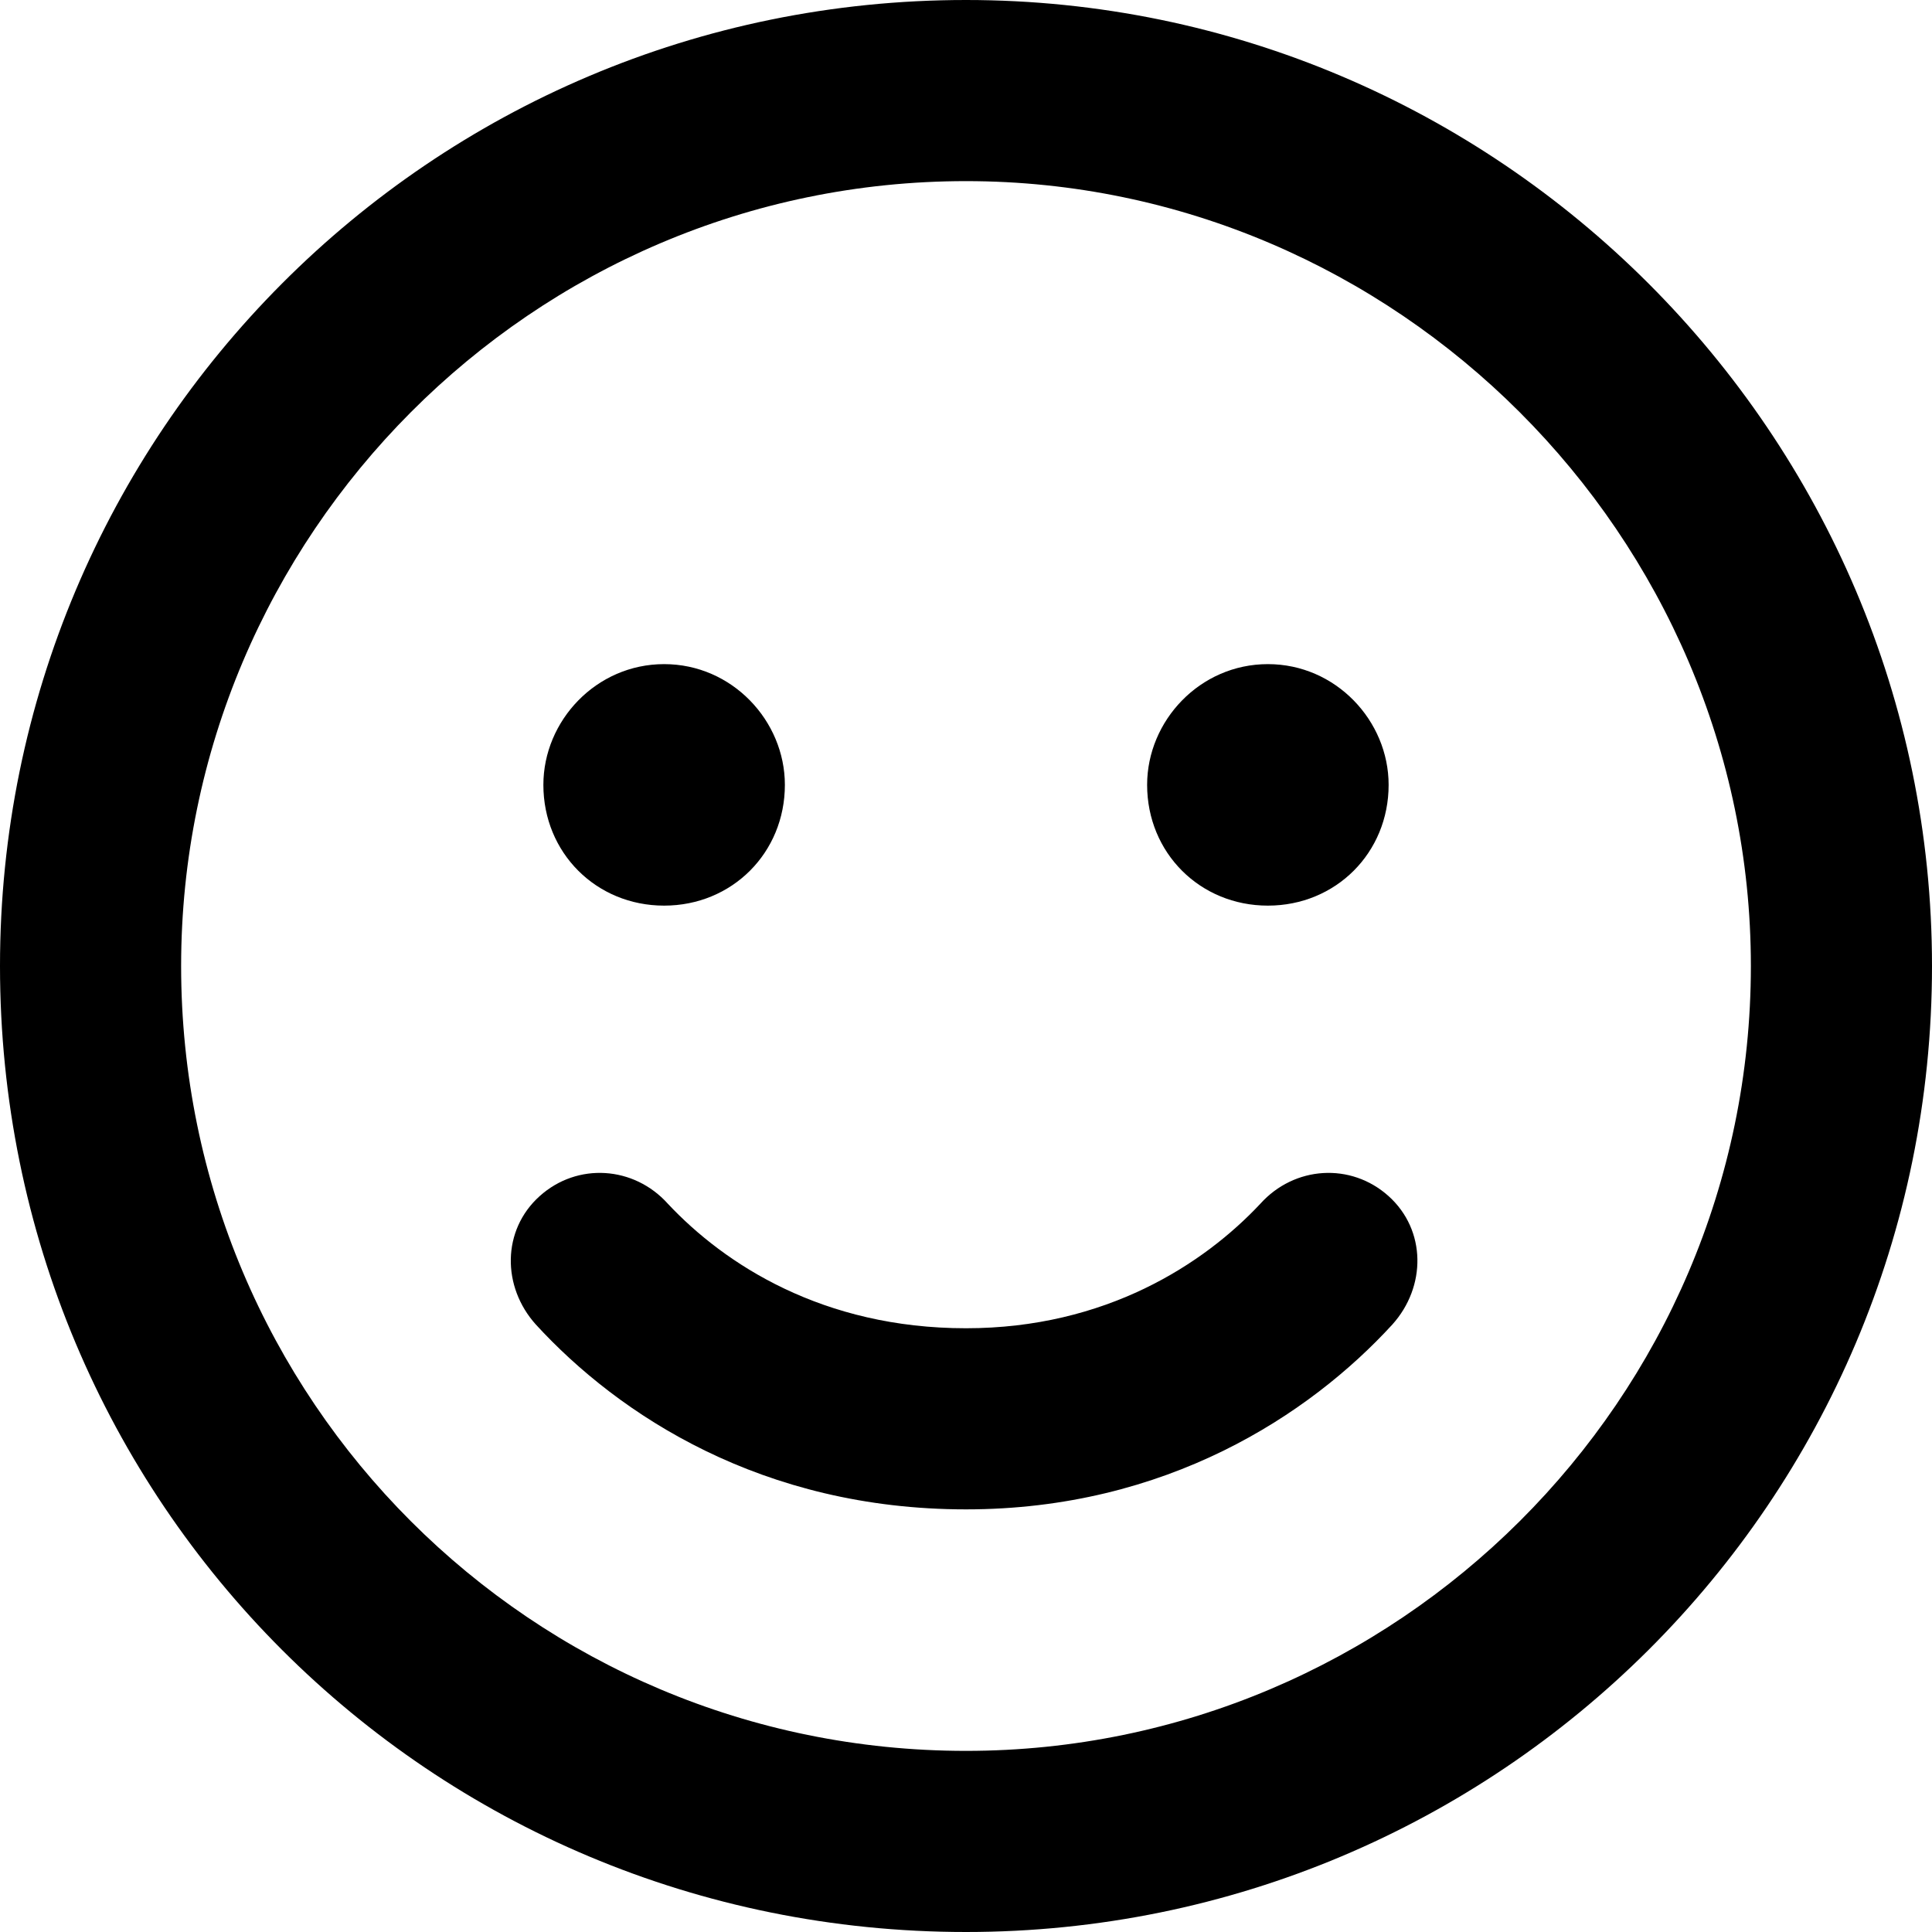
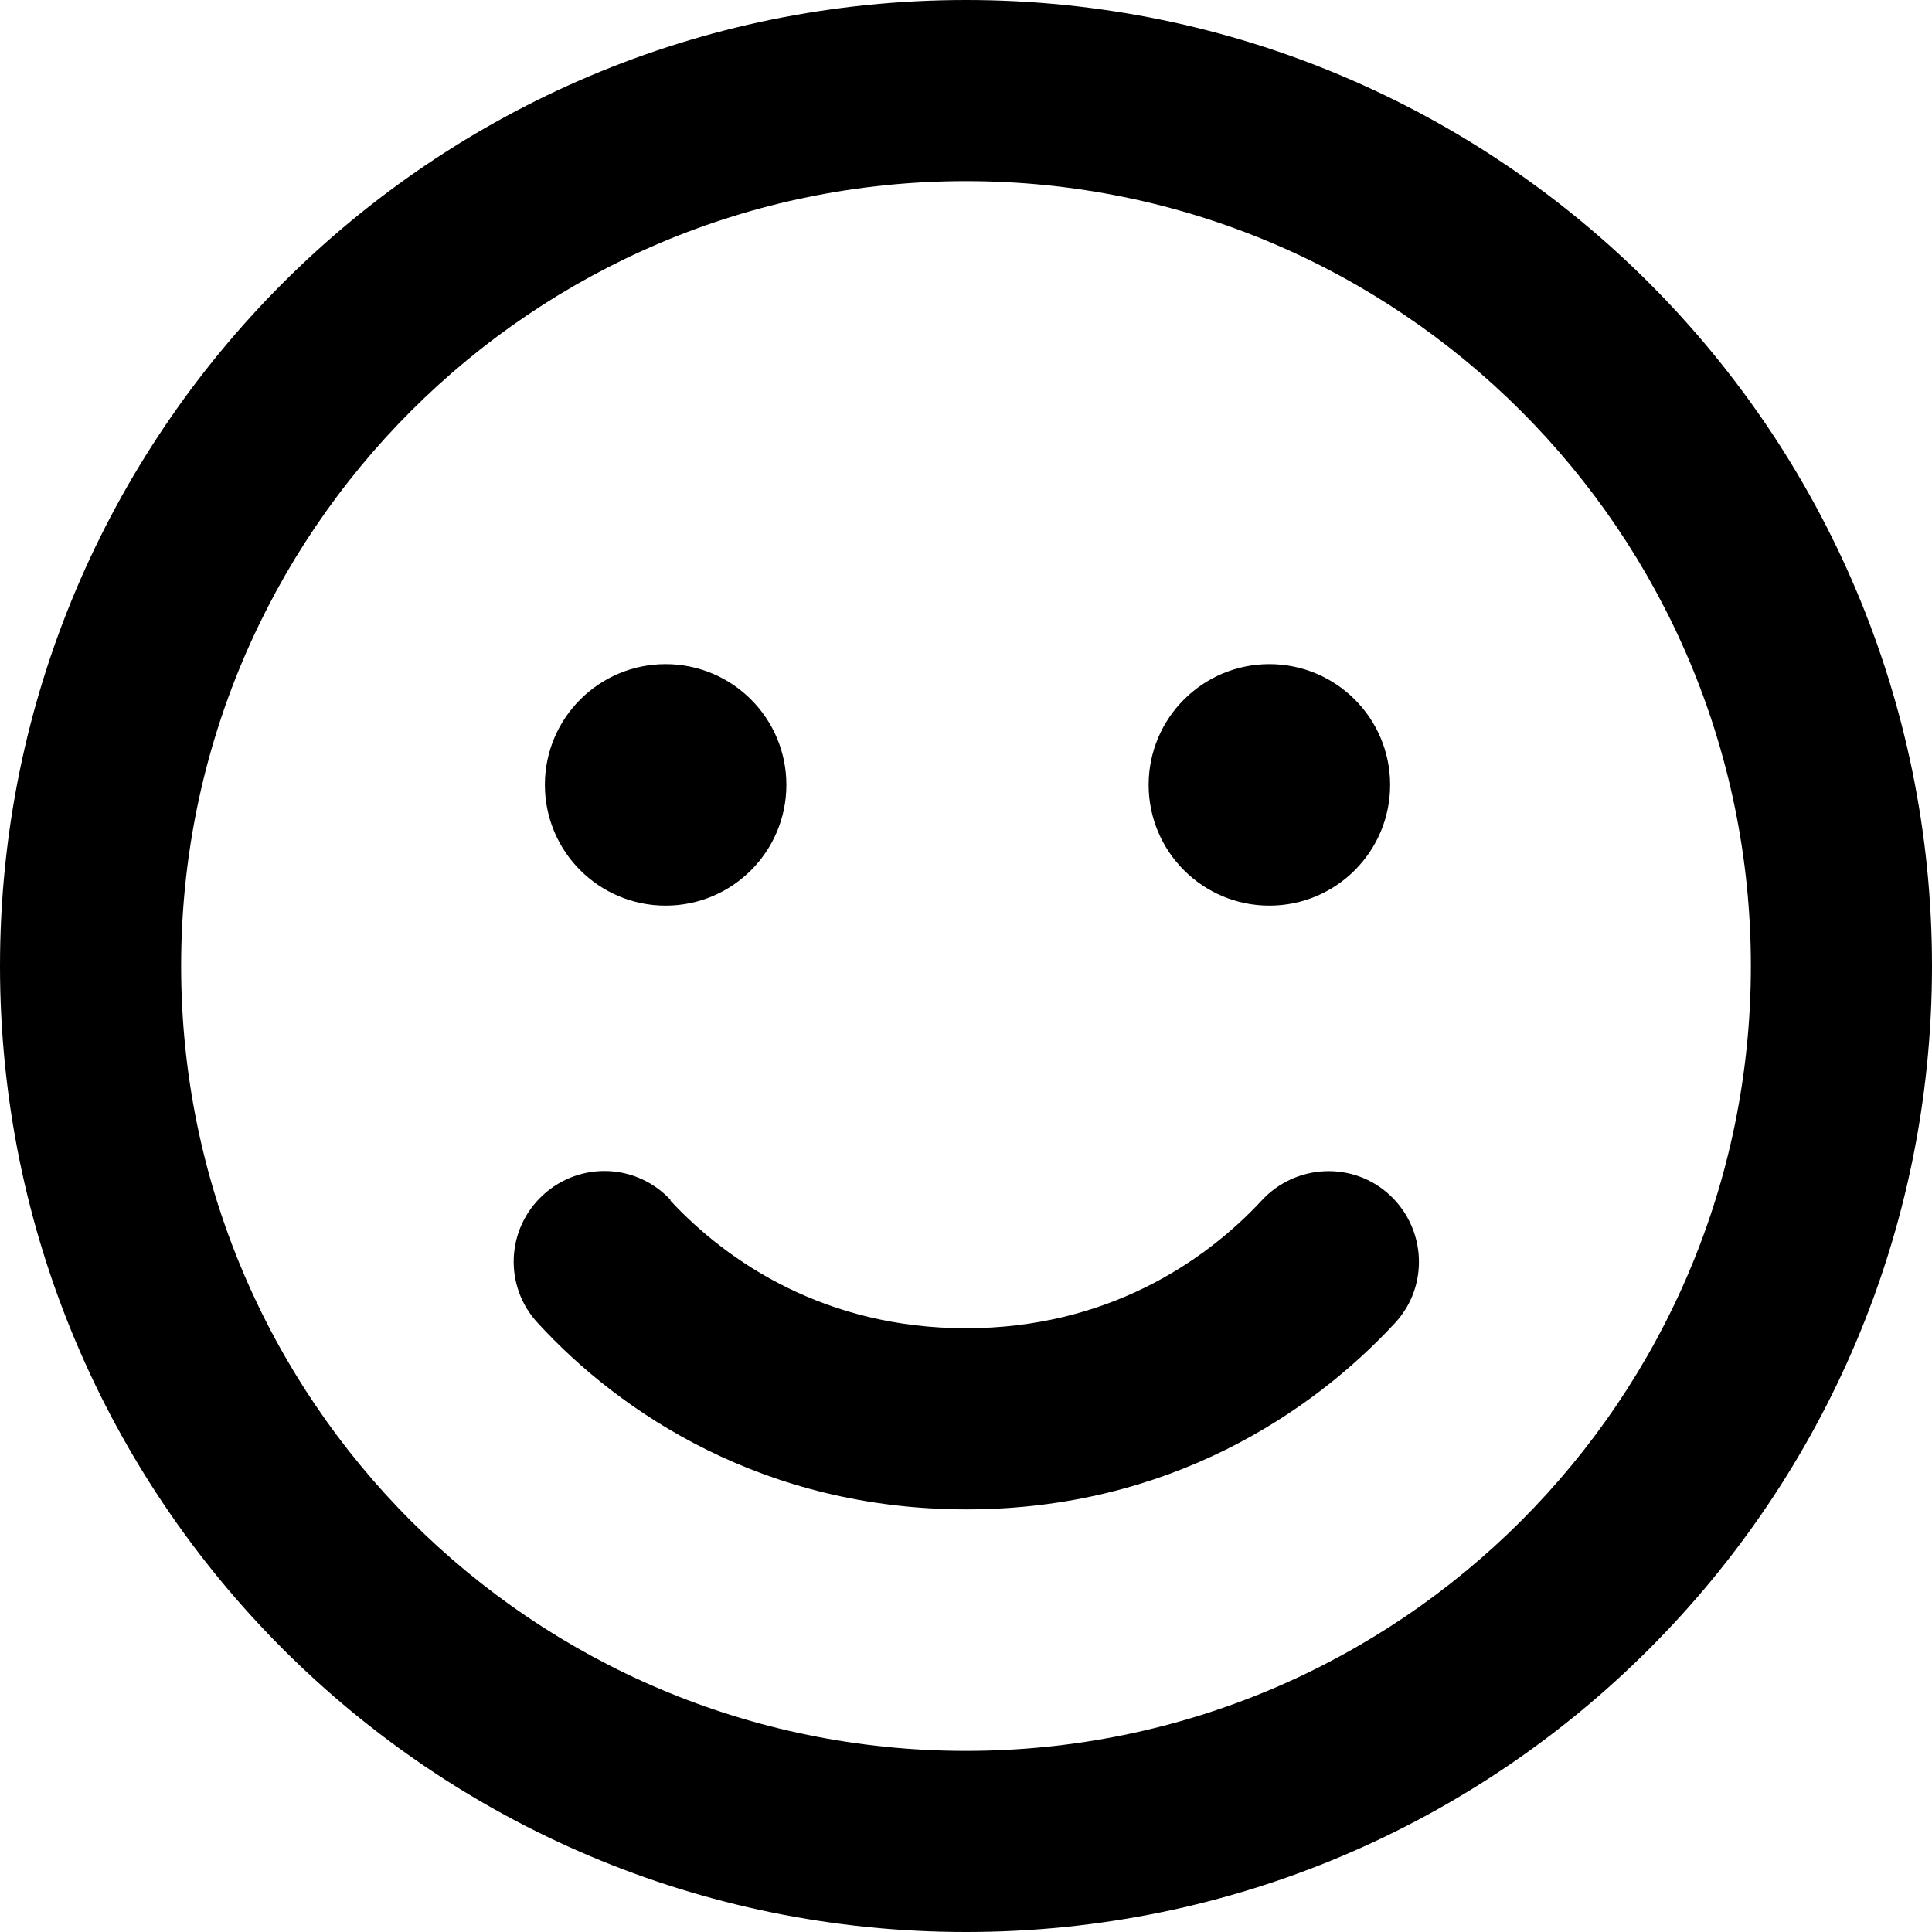
- <svg xmlns="http://www.w3.org/2000/svg" width="32" height="32" viewBox="0 0 32 32" fill="currentColor">
-   <path fill="currentColor" d="M16 22C18.312 22 19.938 20.938 20.875 19.938C21.438 19.312 22.375 19.25 23 19.812C23.625 20.375 23.625 21.312 23.062 21.938C21.688 23.438 19.312 25 16 25C12.625 25 10.25 23.438 8.875 21.938C8.312 21.312 8.312 20.375 8.938 19.812C9.562 19.25 10.5 19.312 11.062 19.938C12 20.938 13.625 22 16 22ZM13 13C13 14.125 12.125 15 11 15C9.875 15 9 14.125 9 13C9 11.938 9.875 11 11 11C12.125 11 13 11.938 13 13ZM19 13C19 11.938 19.875 11 21 11C22.125 11 23 11.938 23 13C23 14.125 22.125 15 21 15C19.875 15 19 14.125 19 13ZM32 16C32 24.875 24.812 32 16 32C7.125 32 0 24.875 0 16C0 7.188 7.125 0 16 0C24.812 0 32 7.188 32 16ZM16 3C8.812 3 3 8.875 3 16C3 23.188 8.812 29 16 29C23.125 29 29 23.188 29 16C29 8.875 23.125 3 16 3Z" />
+ <svg xmlns="http://www.w3.org/2000/svg" viewBox="0 0 512 512">
+   <path d="M464 256A208 208 0 1 0 48 256a208 208 0 1 0 416 0zM0 256a256 256 0 1 1 512 0A256 256 0 1 1 0 256zm177.6 62.1C192.8 334.5 218.8 352 256 352s63.2-17.5 78.4-33.9c9-9.7 24.2-10.4 33.9-1.4s10.4 24.2 1.4 33.9c-22 23.8-60 49.4-113.6 49.4s-91.7-25.5-113.6-49.4c-9-9.7-8.4-24.9 1.4-33.9s24.9-8.4 33.9 1.4zM144.4 208a32 32 0 1 1 64 0 32 32 0 1 1 -64 0zm192-32a32 32 0 1 1 0 64 32 32 0 1 1 0-64z" />
</svg>
